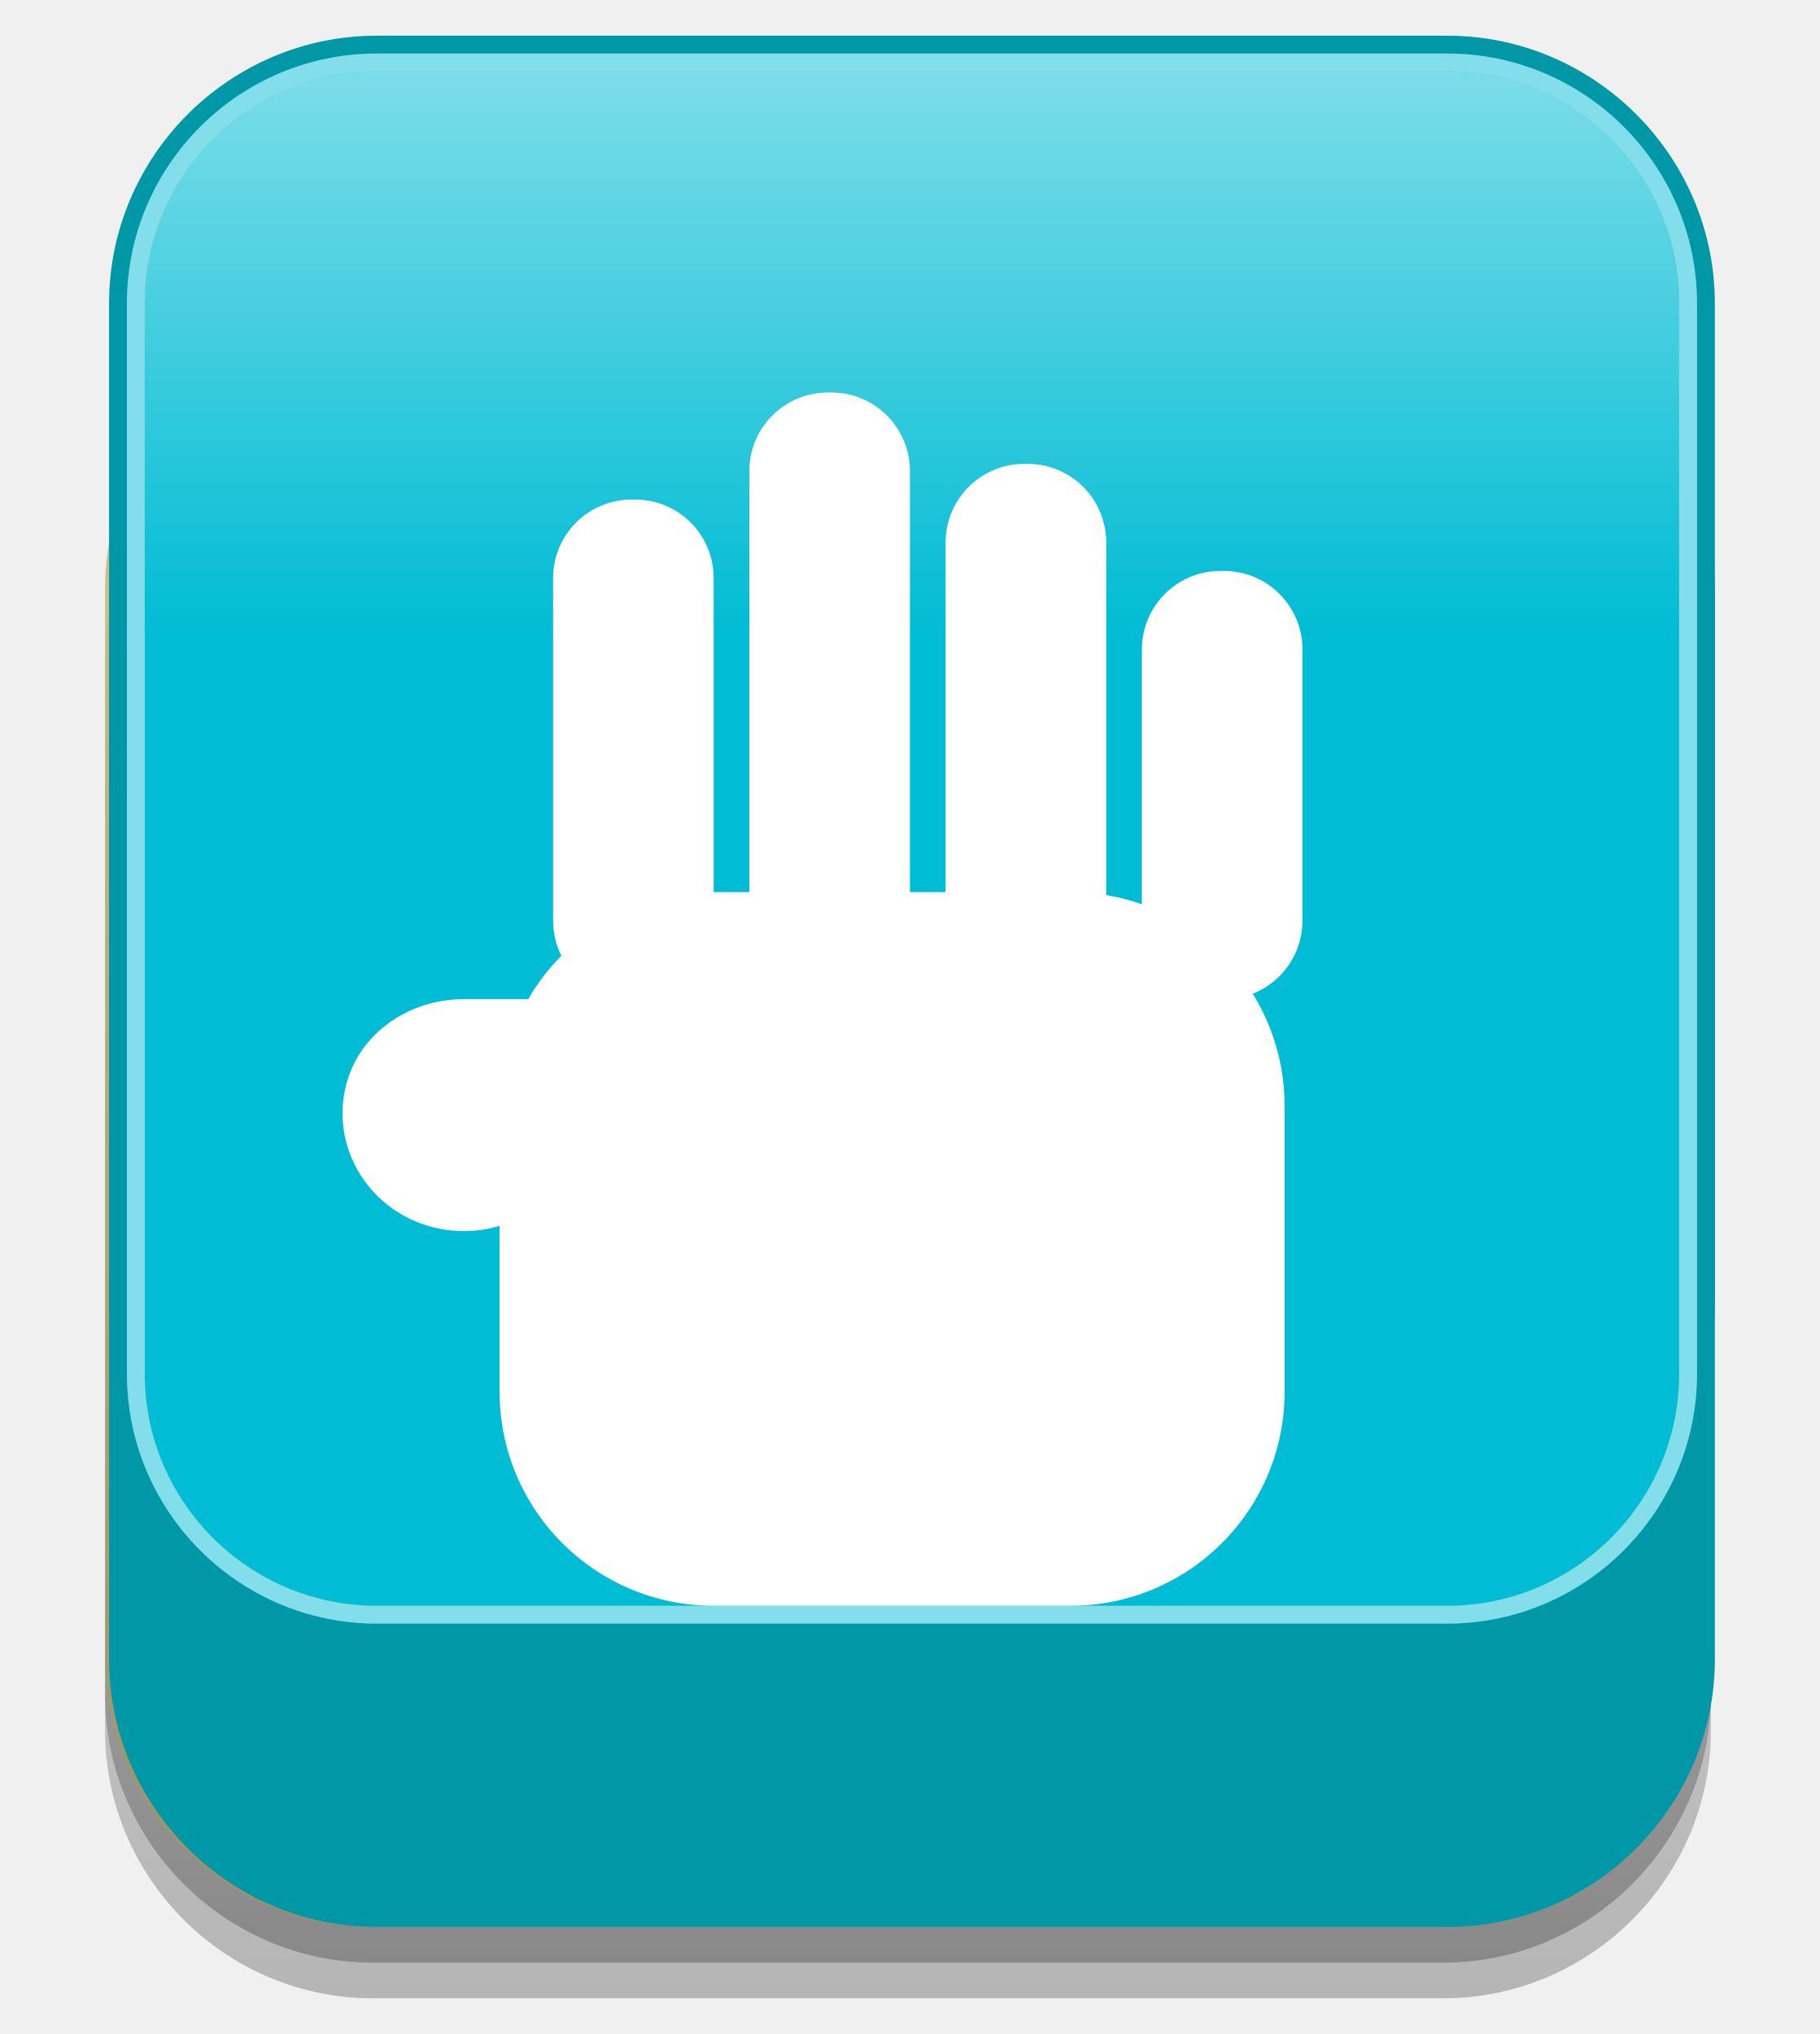
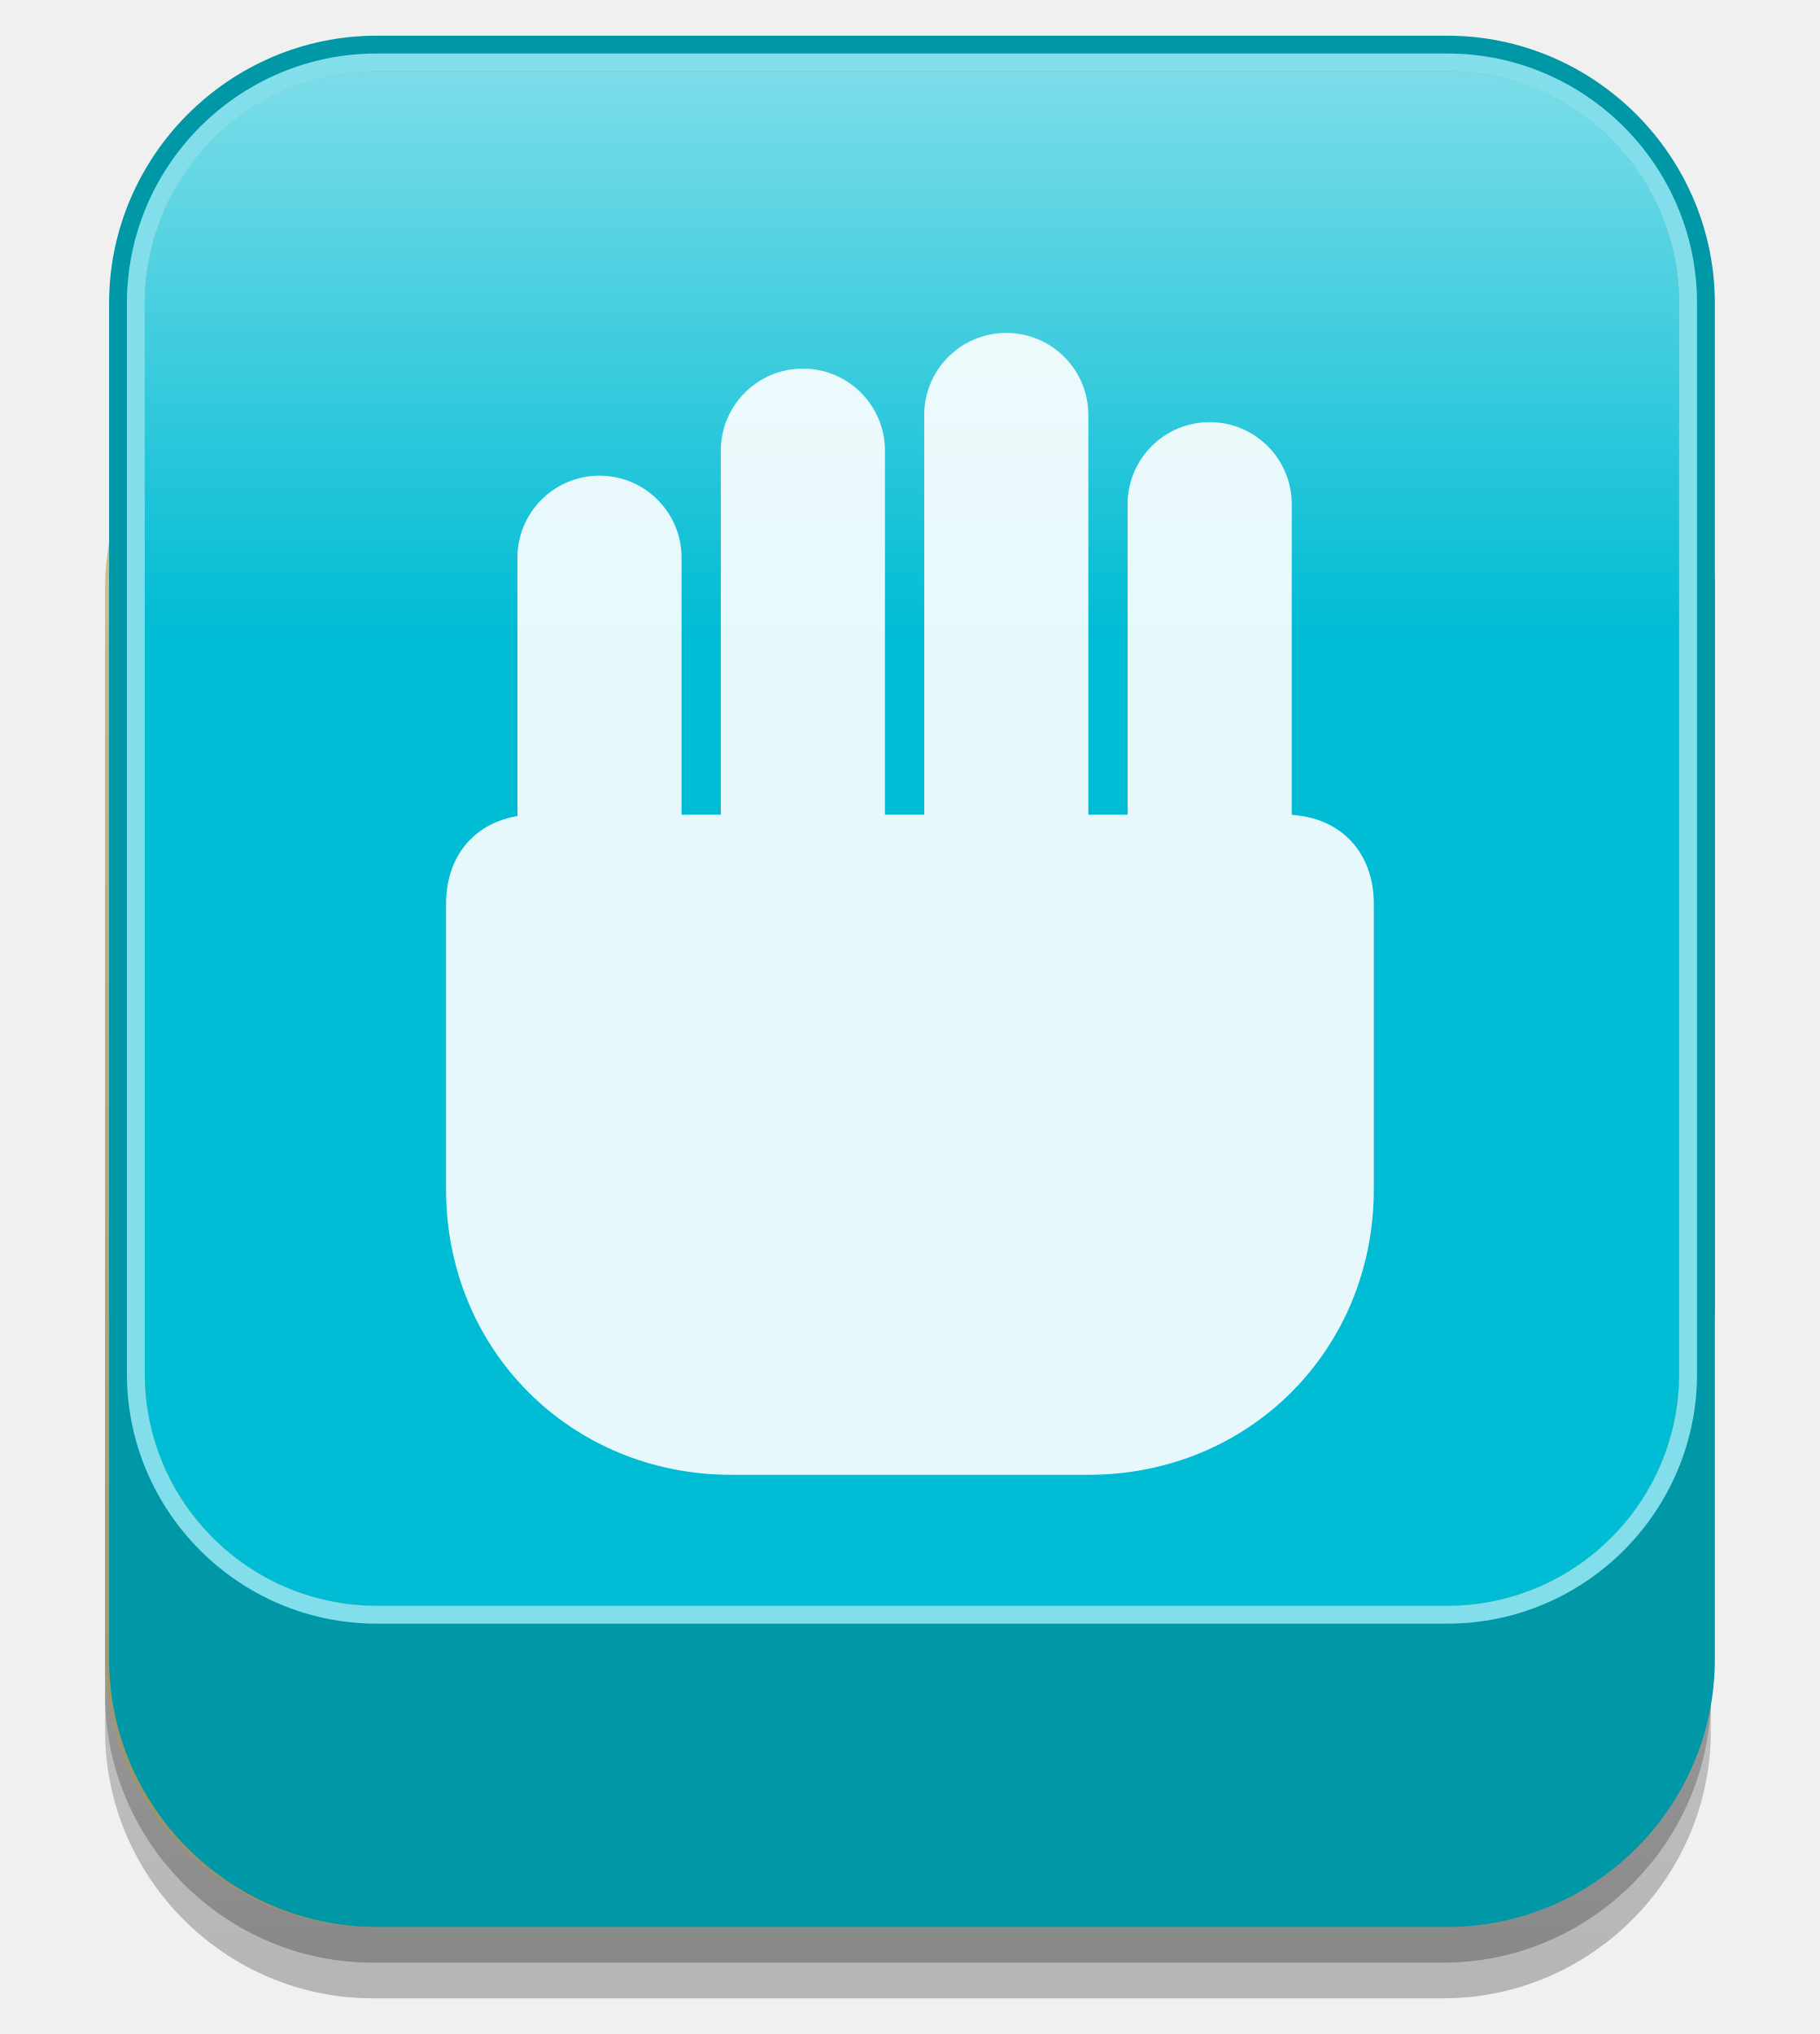
<svg xmlns="http://www.w3.org/2000/svg" width="51" height="57" viewBox="0 0 51 57">
  <linearGradient id="a" gradientUnits="userSpaceOnUse" x1="25.445" y1="1761.074" x2="25.445" y2="1716.074" gradientTransform="translate(0 -1706.074)">
    <stop offset="0" stop-opacity=".5" />
    <stop offset=".09" stop-opacity=".455" />
    <stop offset="1" stop-opacity="0" />
  </linearGradient>
  <path opacity=".5" fill="url(#a)" d="M47.945 47.5c0 4.125-3.375 7.5-7.5 7.5h-30c-4.125 0-7.5-3.375-7.5-7.5v-30c0-4.125 3.375-7.5 7.5-7.5h30c4.125 0 7.5 3.375 7.5 7.5v30z" />
  <path fill="#C9BF8B" d="M47.945 46.5c0 4.125-3.375 7.5-7.5 7.5h-30c-4.125 0-7.5-3.375-7.5-7.5v-30c0-4.125 3.375-7.5 7.5-7.5h30c4.125 0 7.5 3.375 7.5 7.5v30z" />
  <linearGradient id="b" gradientUnits="userSpaceOnUse" x1="25.445" y1="1762.672" x2="25.445" y2="1718.102" gradientTransform="translate(0 -1706.074)">
    <stop offset="0" stop-opacity=".5" />
    <stop offset=".09" stop-opacity=".455" />
    <stop offset="1" stop-opacity="0" />
  </linearGradient>
  <path opacity=".5" fill="url(#b)" d="M47.945 48.5c0 4.125-3.375 7.5-7.5 7.5h-30c-4.125 0-7.5-3.375-7.5-7.5v-30c0-4.125 3.375-7.5 7.5-7.5h30c4.125 0 7.5 3.375 7.5 7.5v30z" />
  <path fill="#0097A7" d="M48.057 46.5c0 4.125-3.375 7.5-7.5 7.5h-30c-4.125 0-7.5-3.375-7.5-7.5v-30c0-4.125 3.375-7.5 7.5-7.5h30c4.125 0 7.5 3.375 7.5 7.5v30z" />
  <path fill="#0097A7" d="M10.556 53.5c-3.858 0-7-3.141-7-7v-30c0-3.86 3.142-7 7-7h30c3.856 0 7 3.14 7 7v30c0 3.859-3.144 7-7 7h-30z" />
  <path fill="#0097A7" d="M48.057 36.5c0 4.125-3.375 7.5-7.5 7.5h-30c-4.125 0-7.5-3.375-7.5-7.5v-28c0-4.125 3.375-7.5 7.5-7.5h30c4.125 0 7.5 3.375 7.5 7.5v28z" />
  <path fill="#4DD0E1" d="M40.557 1.5h-30c-3.858 0-7 3.14-7 7v30c0 3.859 3.142 7 7 7h30c3.859 0 7-3.141 7-7v-30c0-3.86-3.141-7-7-7zm6.5 37c0 3.584-2.916 6.5-6.5 6.5h-30a6.508 6.508 0 0 1-6.5-6.5v-30c0-3.584 2.916-6.5 6.5-6.5h30c3.584 0 6.5 2.916 6.5 6.5v30z" />
  <path opacity=".3" fill="#FFF" d="M40.557 1.5h-30c-3.858 0-7 3.14-7 7v30c0 3.859 3.142 7 7 7h30c3.859 0 7-3.141 7-7v-30c0-3.86-3.141-7-7-7zm6.5 37c0 3.584-2.916 6.5-6.5 6.5h-30a6.508 6.508 0 0 1-6.5-6.5v-30c0-3.584 2.916-6.5 6.5-6.5h30c3.584 0 6.5 2.916 6.5 6.5v30z" />
  <path fill="#F7EC9F" d="M40.557 2h-30a6.508 6.508 0 0 0-6.5 6.5v30c0 3.584 2.916 6.5 6.5 6.5h30c3.584 0 6.5-2.916 6.5-6.5v-30c0-3.584-2.916-6.5-6.5-6.5z" />
  <path fill="#00BCD4" d="M40.557 2h-30a6.508 6.508 0 0 0-6.5 6.5v30c0 3.584 2.916 6.5 6.5 6.5h30c3.584 0 6.5-2.916 6.5-6.5v-30c0-3.584-2.916-6.5-6.5-6.5z" />
  <linearGradient id="c" gradientUnits="userSpaceOnUse" x1="25.556" y1="1663.575" x2="25.556" y2="1695.873" gradientTransform="translate(0 -1662)">
    <stop offset="0" stop-color="#fff" stop-opacity=".5" />
    <stop offset=".5" stop-color="#fff" stop-opacity="0" />
    <stop offset="1" stop-color="#fff" stop-opacity="0" />
  </linearGradient>
  <path fill="url(#c)" d="M4.056 38.5c0 3.584 2.916 6.5 6.5 6.5h30c3.584 0 6.5-2.916 6.5-6.5v-30c0-3.584-2.916-6.5-6.5-6.5h-30a6.508 6.508 0 0 0-6.5 6.5v30z" />
-   <g fill="#FFFFFF">
-     <rect x="14" y="25" width="22" height="20" rx="6" />
-     <rect x="15.5" y="14" width="4.5" height="14" rx="2.2" />
-     <rect x="21" y="11" width="4.5" height="17" rx="2.2" />
-     <rect x="26.5" y="13" width="4.5" height="15" rx="2.2" />
-     <rect x="32" y="16" width="4.5" height="12" rx="2.2" />
-     <path d="M13 28              c-1.8 0 -3.4 1.3 -3.4 3.2              0  1.8 1.5 3.3 3.4 3.3              1.8 0 3.4 -1.4 3.4 -3.2              v-2.5              c0 -.5 -.4 -.8 -.9 -.8 z" />
+   <g transform="translate(10.5 9.33)" opacity=".9">
+     <g fill="#FFFFFF">
+       <path d="M2 16 c0 -1.5 1 -2.5 2.5 -2.5 h21 c1.5 0 2.5 1 2.5 2.5 v8 c0 4.5 -3.5 8 -8 8 h-10 c-4.5 0 -8 -3.5 -8 -8 z" />
+       <rect x="4" y="4" width="4.6" height="13" rx="2.3" />
+       <rect x="9.7" y="1" width="4.6" height="16" rx="2.3" />
+       <rect x="15.4" y="0" width="4.6" height="17" rx="2.3" />
+       <rect x="21.1" y="2.5" width="4.6" height="14.5" rx="2.3" />
+     </g>
  </g>
</svg>
